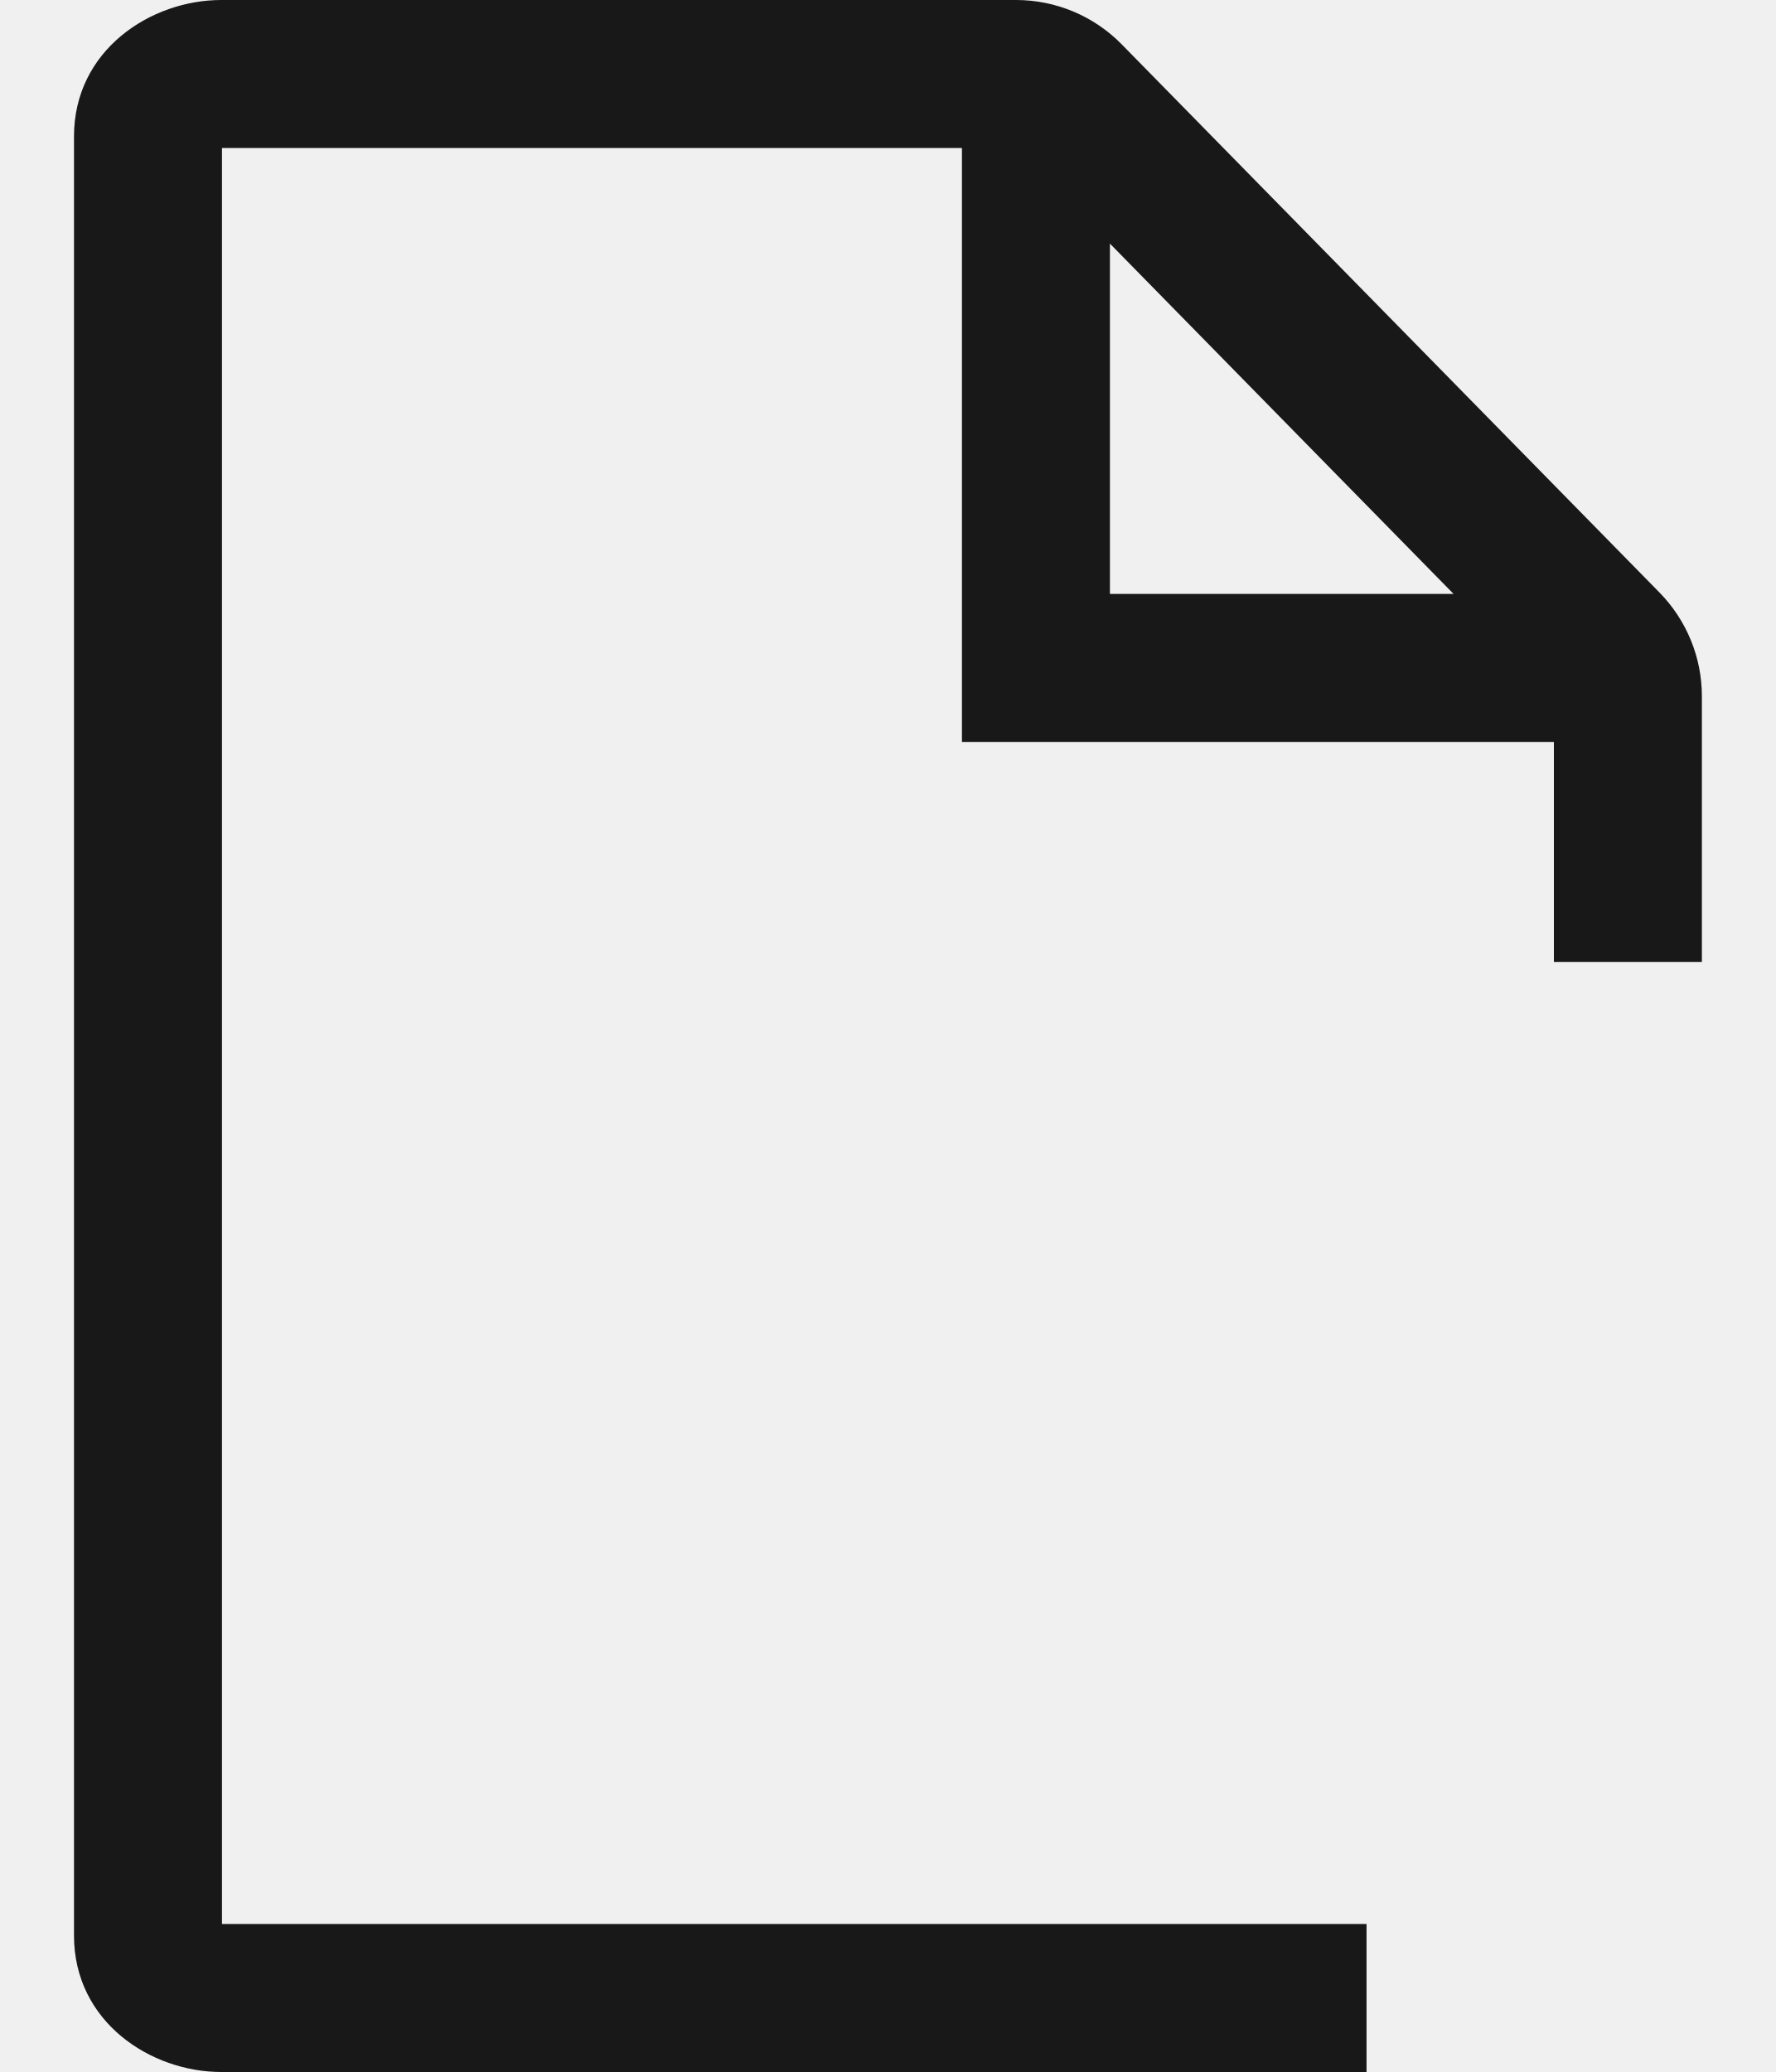
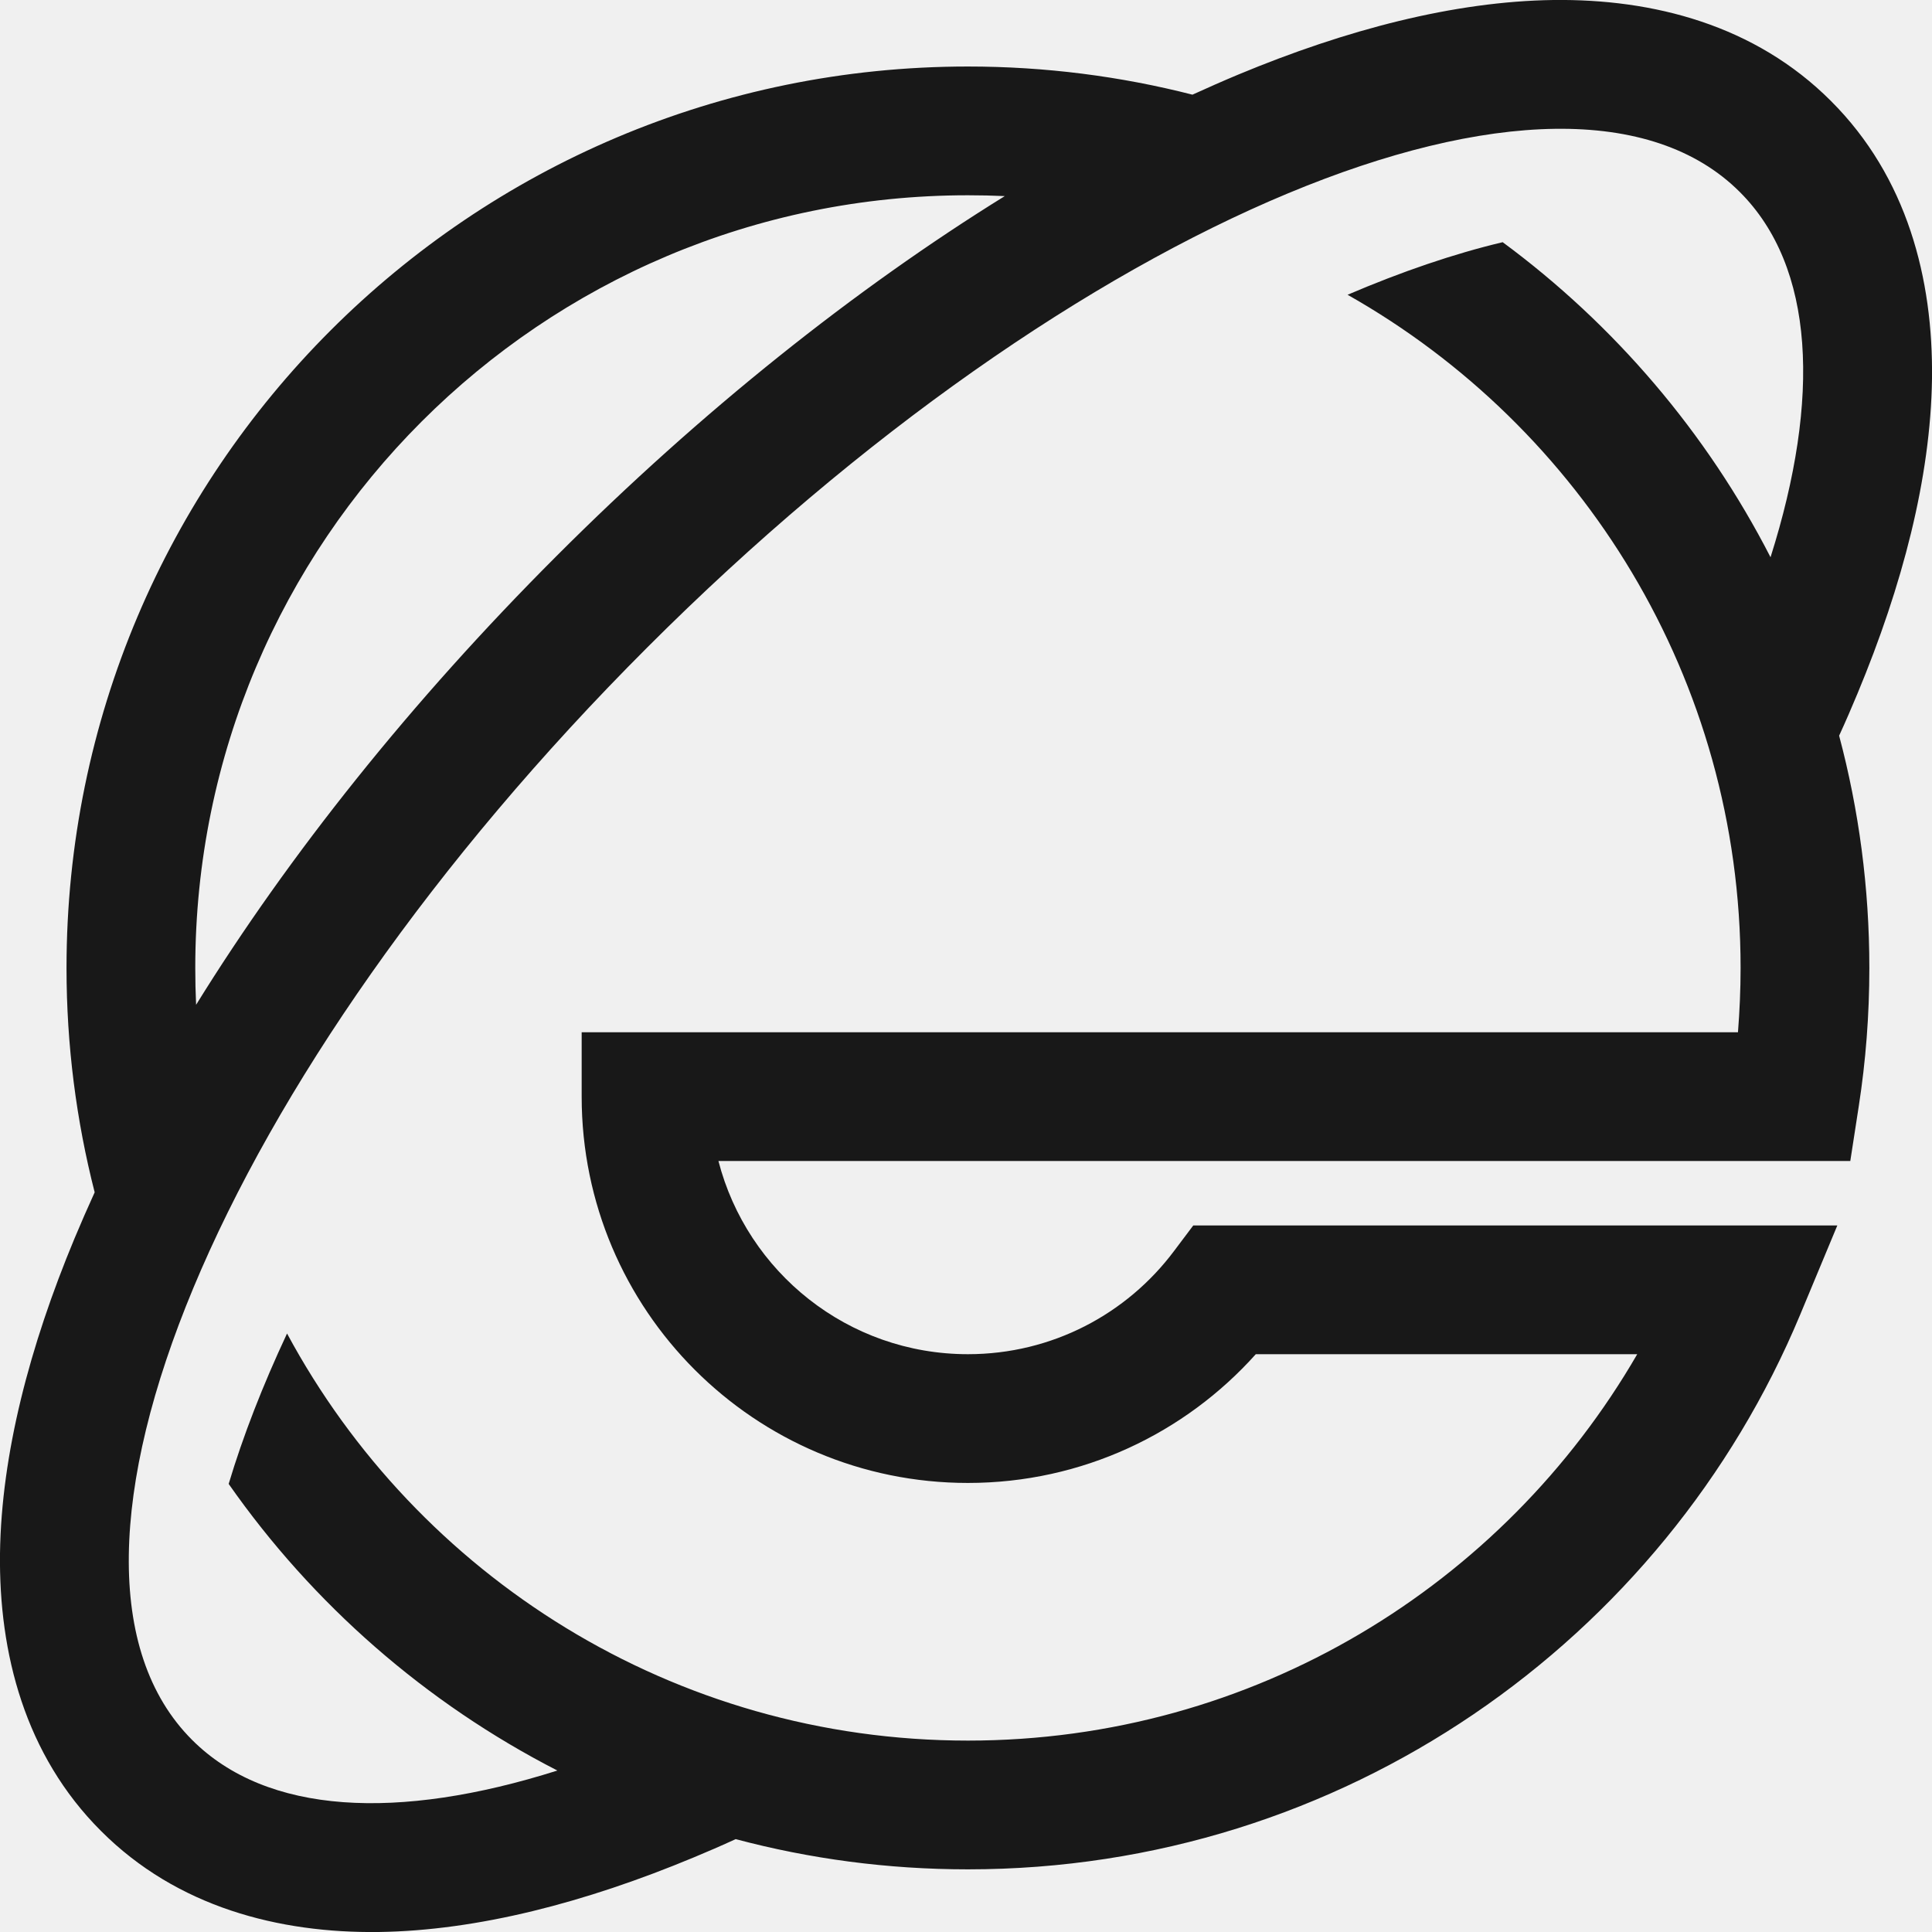
- <svg xmlns="http://www.w3.org/2000/svg" version="1.1" width="12px" height="14px">
+ <svg xmlns="http://www.w3.org/2000/svg" version="1.1" width="14px" height="14px">
  <defs>
    <pattern id="BGPattern" patternUnits="userSpaceOnUse" alignment="0 0" imageRepeat="None" />
-     <mask fill="white" id="Clip1076">
-       <path d="M 6.5 1  L 1.5 1  L 1.5 13  L 9.234 13  L 9.234 14  L 1.495 14  C 1.02 14  0.5 13.663  0.5 13.078  L 0.5 0.922  C 0.5 0.337  1.02 0  1.495 0  L 6.866 0  C 7.134 0  7.392 0.108  7.58 0.3  L 11.214 4.004  C 11.397 4.191  11.5 4.442  11.5 4.704  L 11.5 6.5  L 10.5 6.5  L 10.5 5.013  L 6.5 5.013  L 6.5 1  Z M 7.5 1.646  L 7.5 4.013  L 9.822 4.013  L 7.5 1.646  Z " fill-rule="evenodd" />
+     <mask fill="white" id="Clip1099">
+       <path d="M 5.026 13.46  C 4.243 13.786  3.462 13.99  2.744 14  C 2.021 14.009  1.283 13.82  0.732 13.268  C 0.18 12.717  -0.009 11.979  0 11.256  C 0.01 10.538  0.214 9.757  0.54 8.974  C 0.586 8.864  0.635 8.752  0.686 8.64  C 0.553 8.12  0.482 7.575  0.482 7.014  C 0.482 3.406  3.406 0.482  7.014 0.482  C 7.576 0.482  8.121 0.553  8.641 0.686  C 8.753 0.635  8.864 0.586  8.974 0.54  C 9.757 0.214  10.538 0.01  11.256 0  C 11.979 -0.009  12.717 0.18  13.268 0.732  C 13.82 1.283  14.009 2.021  14 2.744  C 13.99 3.462  13.786 4.243  13.46 5.026  C 13.418 5.127  13.374 5.229  13.327 5.331  C 13.47 5.868  13.546 6.432  13.546 7.014  C 13.546 7.355  13.52 7.69  13.469 8.018  L 13.408 8.413  L 5.206 8.413  C 5.414 9.218  6.144 9.813  7.014 9.813  C 7.624 9.813  8.166 9.521  8.507 9.066  L 8.647 8.88  L 13.314 8.88  L 13.045 9.526  C 12.061 11.886  9.732 13.546  7.014 13.546  C 6.432 13.546  5.868 13.47  5.331 13.327  C 5.229 13.374  5.127 13.418  5.026 13.46  Z M 1.392 12.608  C 1.934 13.15  2.885 13.195  4.039 12.83  C 3.085 12.341  2.267 11.625  1.657 10.753  C 1.761 10.406  1.903 10.041  2.08 9.663  C 3.025 11.419  4.88 12.613  7.014 12.613  C 9.086 12.613  10.895 11.487  11.864 9.813  L 9.1 9.813  C 8.588 10.385  7.843 10.746  7.014 10.746  C 5.468 10.746  4.215 9.493  4.215 7.947  L 4.215 7.48  L 12.594 7.48  C 12.606 7.327  12.613 7.171  12.613 7.014  C 12.613 4.921  11.465 3.097  9.765 2.136  C 10.158 1.968  10.535 1.839  10.889 1.755  C 11.699 2.353  12.367 3.135  12.83 4.038  C 13.195 2.885  13.15 1.934  12.608 1.392  C 11.333 0.116  7.788 1.593  4.691 4.691  C 1.593 7.788  0.116 11.333  1.392 12.608  Z M 4.031 4.031  C 5.083 2.978  6.198 2.092  7.281 1.421  C 7.193 1.417  7.104 1.415  7.014 1.415  C 3.922 1.415  1.415 3.922  1.415 7.014  C 1.415 7.103  1.417 7.193  1.421 7.281  C 2.092 6.197  2.979 5.083  4.031 4.031  Z " fill-rule="evenodd" />
    </mask>
  </defs>
-   <g transform="matrix(1 0 0 1 -629 -242 )">
-     <path d="M 6.5 1  L 1.5 1  L 1.5 13  L 9.234 13  L 9.234 14  L 1.495 14  C 1.02 14  0.5 13.663  0.5 13.078  L 0.5 0.922  C 0.5 0.337  1.02 0  1.495 0  L 6.866 0  C 7.134 0  7.392 0.108  7.58 0.3  L 11.214 4.004  C 11.397 4.191  11.5 4.442  11.5 4.704  L 11.5 6.5  L 10.5 6.5  L 10.5 5.013  L 6.5 5.013  L 6.5 1  Z M 7.5 1.646  L 7.5 4.013  L 9.822 4.013  L 7.5 1.646  Z " fill-rule="nonzero" fill="rgba(0, 0, 0, 0.898)" stroke="none" transform="matrix(1 0 0 1 629 242 )" class="fill" />
-     <path d="M 6.5 1  L 1.5 1  L 1.5 13  L 9.234 13  L 9.234 14  L 1.495 14  C 1.02 14  0.5 13.663  0.5 13.078  L 0.5 0.922  C 0.5 0.337  1.02 0  1.495 0  L 6.866 0  C 7.134 0  7.392 0.108  7.58 0.3  L 11.214 4.004  C 11.397 4.191  11.5 4.442  11.5 4.704  L 11.5 6.5  L 10.5 6.5  L 10.5 5.013  L 6.5 5.013  L 6.5 1  Z " stroke-width="0" stroke-dasharray="0" stroke="rgba(255, 255, 255, 0)" fill="none" transform="matrix(1 0 0 1 629 242 )" class="stroke" mask="url(#Clip1076)" />
-     <path d="M 7.5 1.646  L 7.5 4.013  L 9.822 4.013  L 7.5 1.646  Z " stroke-width="0" stroke-dasharray="0" stroke="rgba(255, 255, 255, 0)" fill="none" transform="matrix(1 0 0 1 629 242 )" class="stroke" mask="url(#Clip1076)" />
+   <g transform="matrix(1 0 0 1 -341 -777 )">
+     <path d="M 5.026 13.46  C 4.243 13.786  3.462 13.99  2.744 14  C 2.021 14.009  1.283 13.82  0.732 13.268  C 0.18 12.717  -0.009 11.979  0 11.256  C 0.01 10.538  0.214 9.757  0.54 8.974  C 0.586 8.864  0.635 8.752  0.686 8.64  C 0.553 8.12  0.482 7.575  0.482 7.014  C 0.482 3.406  3.406 0.482  7.014 0.482  C 7.576 0.482  8.121 0.553  8.641 0.686  C 8.753 0.635  8.864 0.586  8.974 0.54  C 9.757 0.214  10.538 0.01  11.256 0  C 11.979 -0.009  12.717 0.18  13.268 0.732  C 13.82 1.283  14.009 2.021  14 2.744  C 13.99 3.462  13.786 4.243  13.46 5.026  C 13.418 5.127  13.374 5.229  13.327 5.331  C 13.47 5.868  13.546 6.432  13.546 7.014  C 13.546 7.355  13.52 7.69  13.469 8.018  L 13.408 8.413  L 5.206 8.413  C 5.414 9.218  6.144 9.813  7.014 9.813  C 7.624 9.813  8.166 9.521  8.507 9.066  L 8.647 8.88  L 13.314 8.88  L 13.045 9.526  C 12.061 11.886  9.732 13.546  7.014 13.546  C 6.432 13.546  5.868 13.47  5.331 13.327  C 5.229 13.374  5.127 13.418  5.026 13.46  Z M 1.392 12.608  C 1.934 13.15  2.885 13.195  4.039 12.83  C 3.085 12.341  2.267 11.625  1.657 10.753  C 1.761 10.406  1.903 10.041  2.08 9.663  C 3.025 11.419  4.88 12.613  7.014 12.613  C 9.086 12.613  10.895 11.487  11.864 9.813  L 9.1 9.813  C 8.588 10.385  7.843 10.746  7.014 10.746  C 5.468 10.746  4.215 9.493  4.215 7.947  L 4.215 7.48  L 12.594 7.48  C 12.606 7.327  12.613 7.171  12.613 7.014  C 12.613 4.921  11.465 3.097  9.765 2.136  C 10.158 1.968  10.535 1.839  10.889 1.755  C 11.699 2.353  12.367 3.135  12.83 4.038  C 13.195 2.885  13.15 1.934  12.608 1.392  C 11.333 0.116  7.788 1.593  4.691 4.691  C 1.593 7.788  0.116 11.333  1.392 12.608  Z M 4.031 4.031  C 5.083 2.978  6.198 2.092  7.281 1.421  C 7.193 1.417  7.104 1.415  7.014 1.415  C 3.922 1.415  1.415 3.922  1.415 7.014  C 1.415 7.103  1.417 7.193  1.421 7.281  C 2.092 6.197  2.979 5.083  4.031 4.031  Z " fill-rule="nonzero" fill="rgba(0, 0, 0, 0.898)" stroke="none" transform="matrix(1 0 0 1 341 777 )" class="fill" />
+     <path d="M 5.026 13.46  C 4.243 13.786  3.462 13.99  2.744 14  C 2.021 14.009  1.283 13.82  0.732 13.268  C 0.18 12.717  -0.009 11.979  0 11.256  C 0.01 10.538  0.214 9.757  0.54 8.974  C 0.586 8.864  0.635 8.752  0.686 8.64  C 0.553 8.12  0.482 7.575  0.482 7.014  C 0.482 3.406  3.406 0.482  7.014 0.482  C 7.576 0.482  8.121 0.553  8.641 0.686  C 8.753 0.635  8.864 0.586  8.974 0.54  C 9.757 0.214  10.538 0.01  11.256 0  C 11.979 -0.009  12.717 0.18  13.268 0.732  C 13.82 1.283  14.009 2.021  14 2.744  C 13.99 3.462  13.786 4.243  13.46 5.026  C 13.418 5.127  13.374 5.229  13.327 5.331  C 13.47 5.868  13.546 6.432  13.546 7.014  C 13.546 7.355  13.52 7.69  13.469 8.018  L 13.408 8.413  L 5.206 8.413  C 5.414 9.218  6.144 9.813  7.014 9.813  C 7.624 9.813  8.166 9.521  8.507 9.066  L 8.647 8.88  L 13.314 8.88  L 13.045 9.526  C 12.061 11.886  9.732 13.546  7.014 13.546  C 6.432 13.546  5.868 13.47  5.331 13.327  C 5.229 13.374  5.127 13.418  5.026 13.46  Z " stroke-width="0" stroke-dasharray="0" stroke="rgba(255, 255, 255, 0)" fill="none" transform="matrix(1 0 0 1 341 777 )" class="stroke" mask="url(#Clip1099)" />
+     <path d="M 1.392 12.608  C 1.934 13.15  2.885 13.195  4.039 12.83  C 3.085 12.341  2.267 11.625  1.657 10.753  C 1.761 10.406  1.903 10.041  2.08 9.663  C 3.025 11.419  4.88 12.613  7.014 12.613  C 9.086 12.613  10.895 11.487  11.864 9.813  L 9.1 9.813  C 8.588 10.385  7.843 10.746  7.014 10.746  C 5.468 10.746  4.215 9.493  4.215 7.947  L 4.215 7.48  L 12.594 7.48  C 12.606 7.327  12.613 7.171  12.613 7.014  C 12.613 4.921  11.465 3.097  9.765 2.136  C 10.158 1.968  10.535 1.839  10.889 1.755  C 11.699 2.353  12.367 3.135  12.83 4.038  C 13.195 2.885  13.15 1.934  12.608 1.392  C 11.333 0.116  7.788 1.593  4.691 4.691  C 1.593 7.788  0.116 11.333  1.392 12.608  Z " stroke-width="0" stroke-dasharray="0" stroke="rgba(255, 255, 255, 0)" fill="none" transform="matrix(1 0 0 1 341 777 )" class="stroke" mask="url(#Clip1099)" />
+     <path d="M 4.031 4.031  C 5.083 2.978  6.198 2.092  7.281 1.421  C 7.193 1.417  7.104 1.415  7.014 1.415  C 3.922 1.415  1.415 3.922  1.415 7.014  C 1.415 7.103  1.417 7.193  1.421 7.281  C 2.092 6.197  2.979 5.083  4.031 4.031  Z " stroke-width="0" stroke-dasharray="0" stroke="rgba(255, 255, 255, 0)" fill="none" transform="matrix(1 0 0 1 341 777 )" class="stroke" mask="url(#Clip1099)" />
  </g>
</svg>
